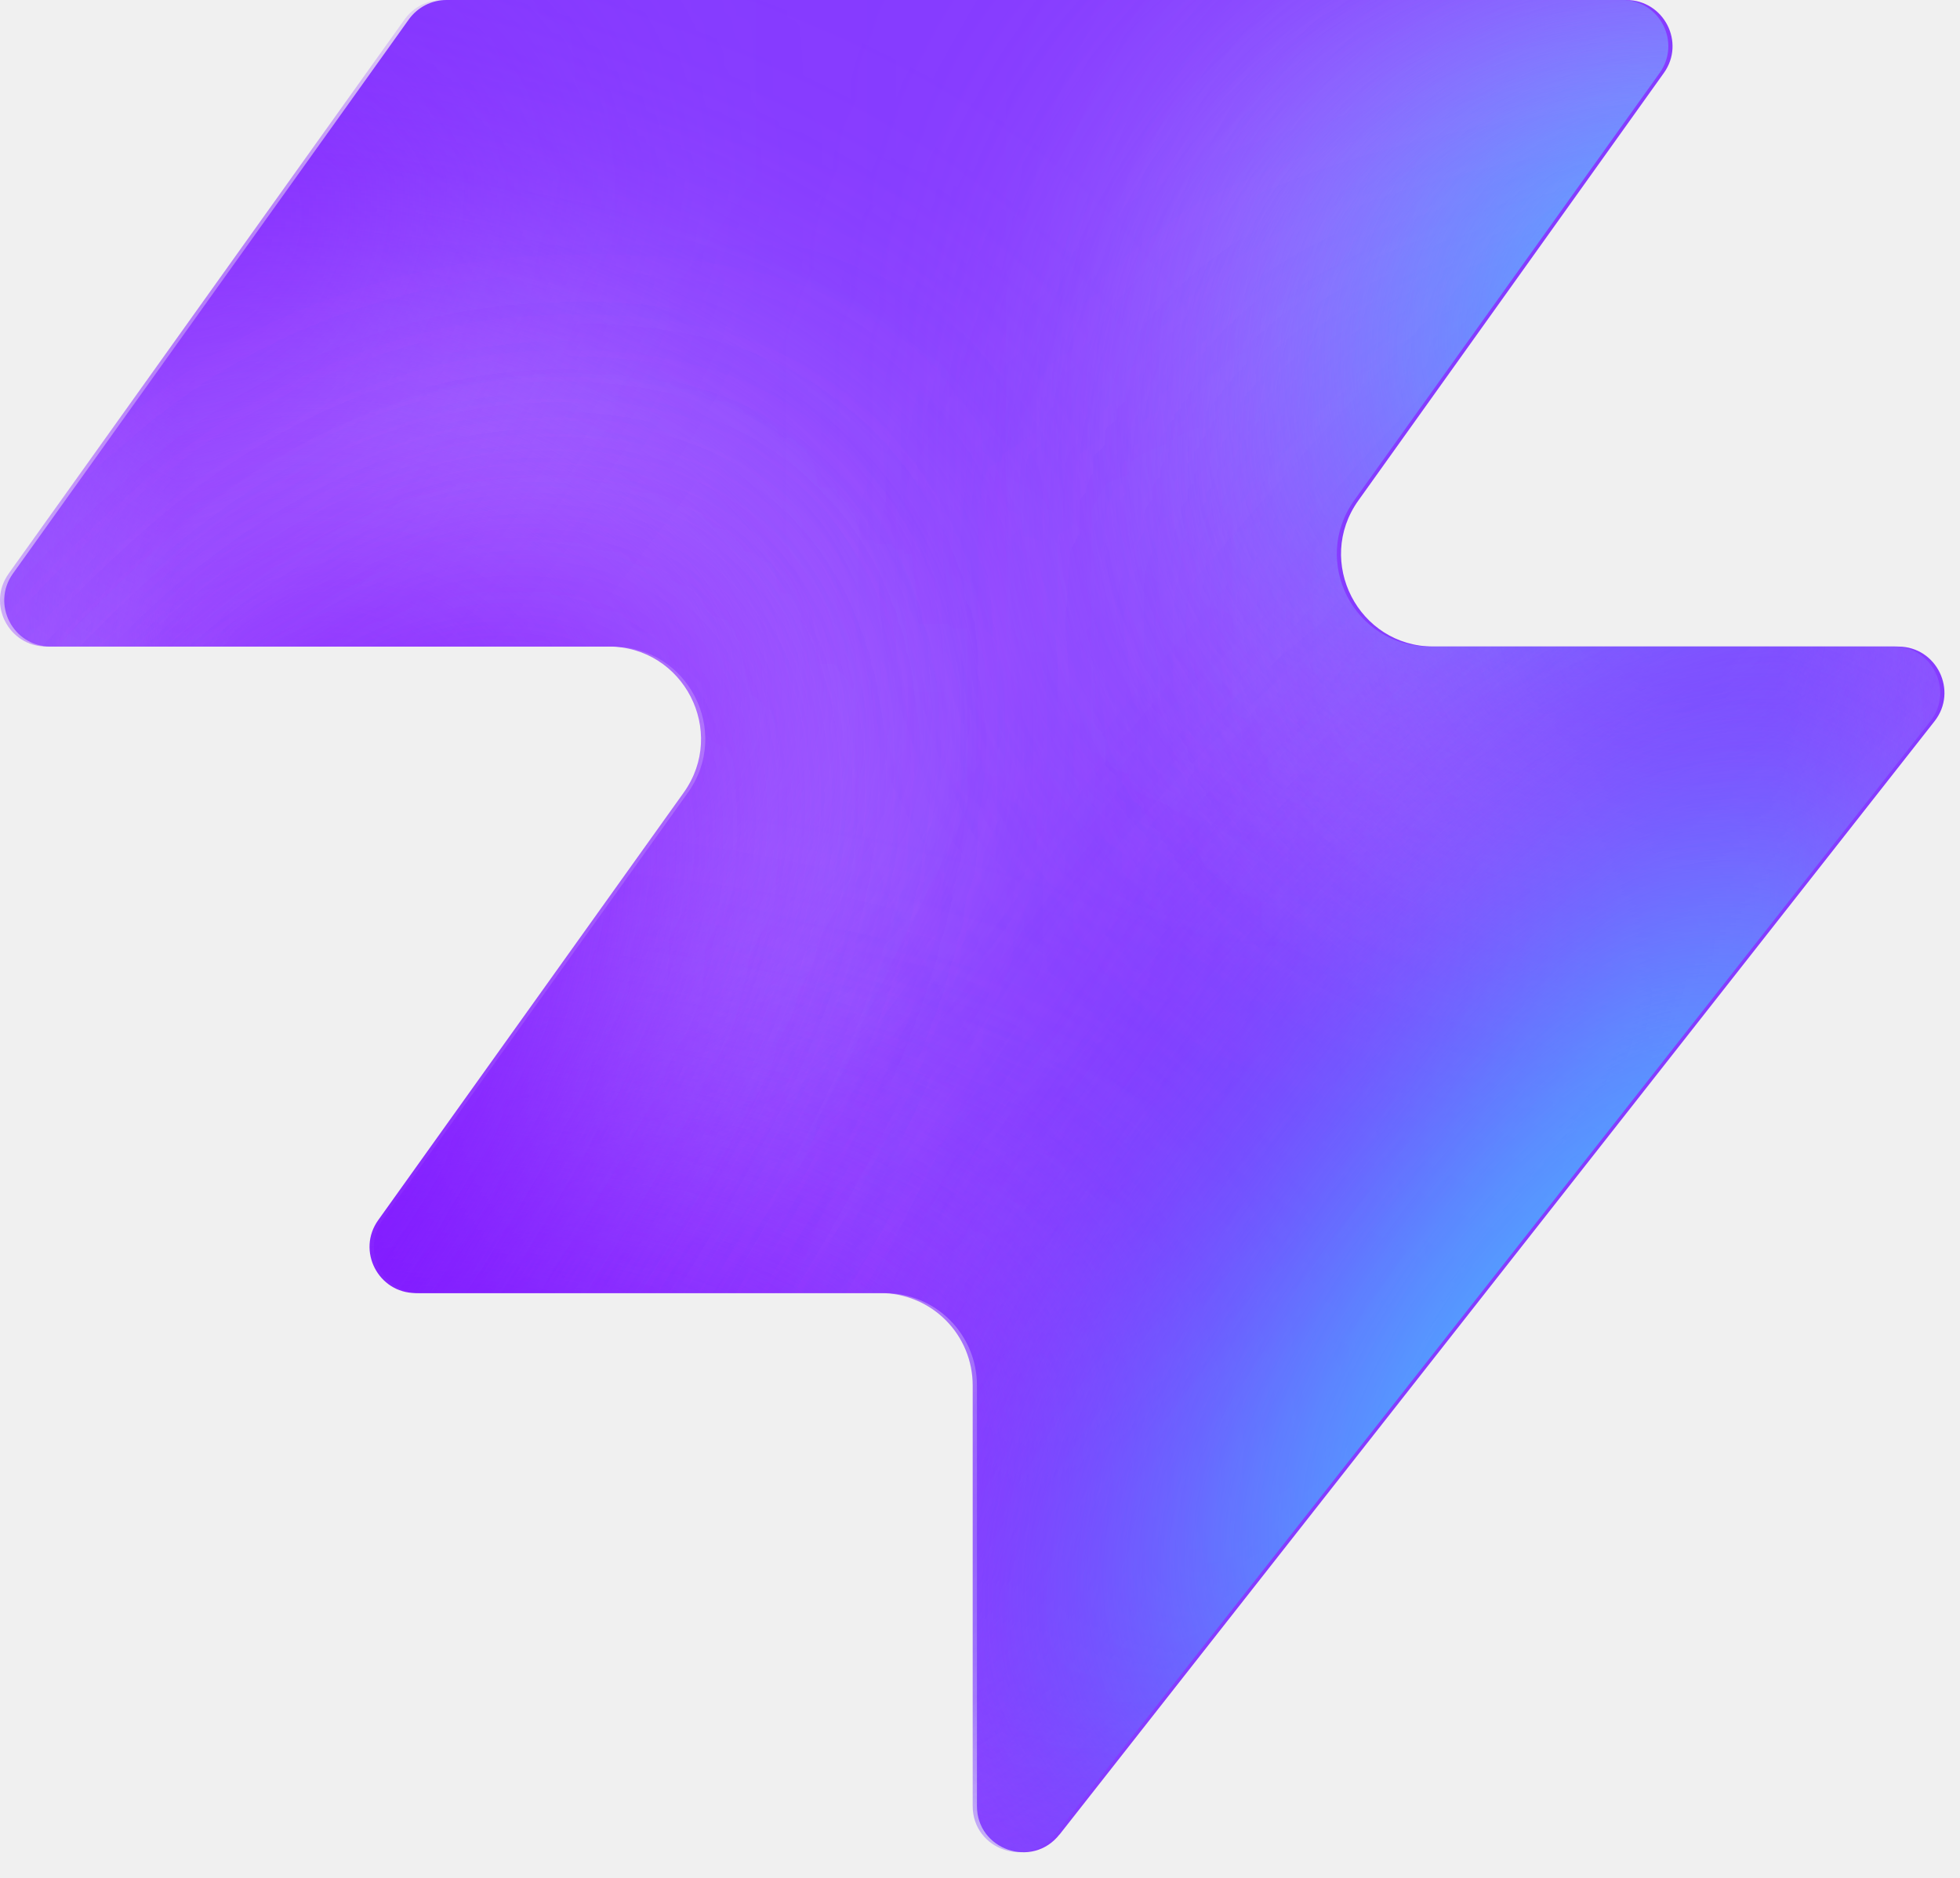
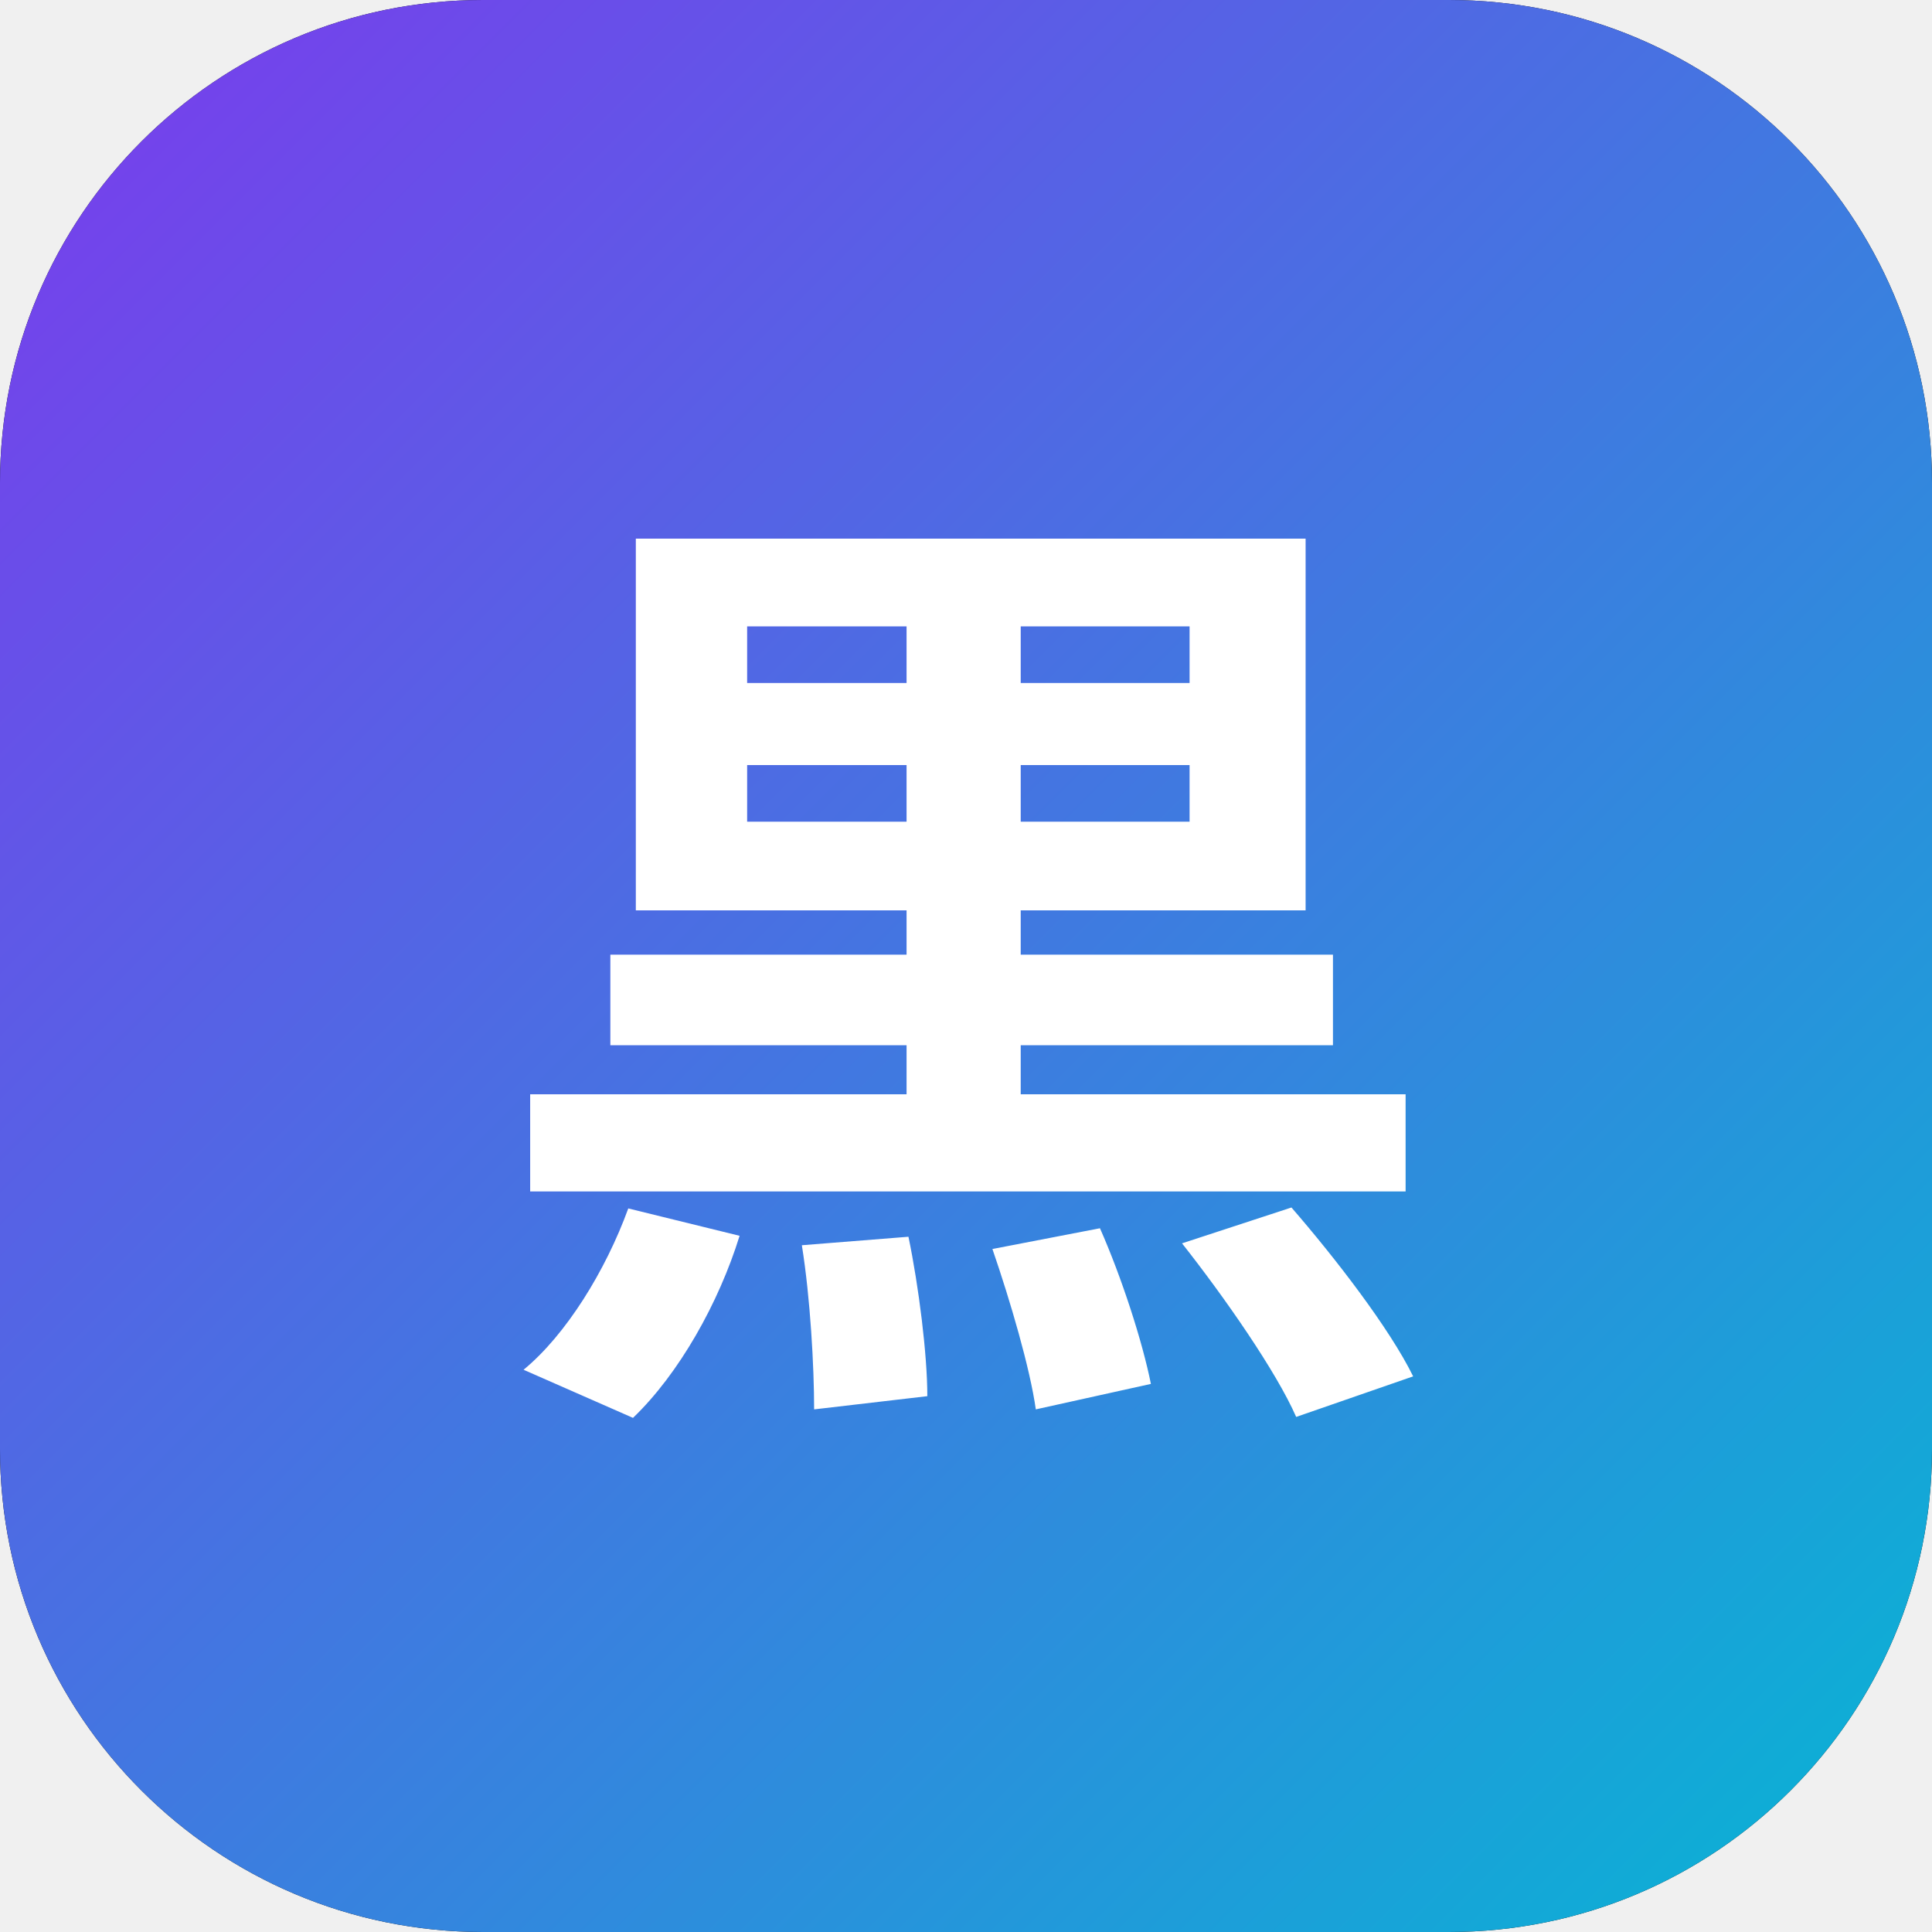
- <svg xmlns="http://www.w3.org/2000/svg" width="48" height="46" fill="none" viewBox="0 0 48 46">
-   <path fill="#863bff" d="M25.946 44.938c-.664.845-2.021.375-2.021-.698V33.937a2.26 2.26 0 0 0-2.262-2.262H10.287c-.92 0-1.456-1.04-.92-1.788l7.48-10.471c1.07-1.497 0-3.578-1.842-3.578H1.237c-.92 0-1.456-1.04-.92-1.788L10.013.474c.214-.297.556-.474.92-.474h28.894c.92 0 1.456 1.04.92 1.788l-7.48 10.471c-1.07 1.498 0 3.579 1.842 3.579h11.377c.943 0 1.473 1.088.89 1.83L25.947 44.94z" style="fill:#863bff;fill:color(display-p3 .525 .23 1);fill-opacity:1" />
-   <mask id="a" width="48" height="46" x="0" y="0" maskUnits="userSpaceOnUse" style="mask-type:alpha">
-     <path fill="#000" d="M25.842 44.938c-.664.844-2.021.375-2.021-.698V33.937a2.26 2.26 0 0 0-2.262-2.262H10.183c-.92 0-1.456-1.04-.92-1.788l7.48-10.471c1.07-1.498 0-3.579-1.842-3.579H1.133c-.92 0-1.456-1.04-.92-1.787L9.91.473c.214-.297.556-.474.92-.474h28.894c.92 0 1.456 1.04.92 1.788l-7.48 10.471c-1.07 1.498 0 3.578 1.842 3.578h11.377c.943 0 1.473 1.088.89 1.832L25.843 44.94z" style="fill:#000;fill-opacity:1" />
-   </mask>
-   <g mask="url(#a)">
-     <g filter="url(#b)">
-       <ellipse cx="5.508" cy="14.704" fill="#ede6ff" rx="5.508" ry="14.704" style="fill:#ede6ff;fill:color(display-p3 .927 .903 1);fill-opacity:1" transform="matrix(.00324 1 1 -.00324 -4.47 31.516)" />
-     </g>
-     <g filter="url(#c)">
-       <ellipse cx="10.399" cy="29.851" fill="#ede6ff" rx="10.399" ry="29.851" style="fill:#ede6ff;fill:color(display-p3 .927 .903 1);fill-opacity:1" transform="matrix(.00324 1 1 -.00324 -39.328 7.883)" />
-     </g>
-     <g filter="url(#d)">
-       <ellipse cx="5.508" cy="30.487" fill="#7e14ff" rx="5.508" ry="30.487" style="fill:#7e14ff;fill:color(display-p3 .492 .077 1);fill-opacity:1" transform="rotate(89.814 -25.913 -14.639)scale(1 -1)" />
-     </g>
-     <g filter="url(#e)">
-       <ellipse cx="5.508" cy="30.599" fill="#7e14ff" rx="5.508" ry="30.599" style="fill:#7e14ff;fill:color(display-p3 .492 .077 1);fill-opacity:1" transform="rotate(89.814 -32.644 -3.334)scale(1 -1)" />
-     </g>
-     <g filter="url(#f)">
-       <ellipse cx="5.508" cy="30.599" fill="#7e14ff" rx="5.508" ry="30.599" style="fill:#7e14ff;fill:color(display-p3 .492 .077 1);fill-opacity:1" transform="matrix(.00324 1 1 -.00324 -34.34 30.47)" />
-     </g>
-     <g filter="url(#g)">
-       <ellipse cx="14.072" cy="22.078" fill="#ede6ff" rx="14.072" ry="22.078" style="fill:#ede6ff;fill:color(display-p3 .927 .903 1);fill-opacity:1" transform="rotate(93.35 24.506 48.493)scale(-1 1)" />
-     </g>
-     <g filter="url(#h)">
-       <ellipse cx="3.47" cy="21.501" fill="#7e14ff" rx="3.47" ry="21.501" style="fill:#7e14ff;fill:color(display-p3 .492 .077 1);fill-opacity:1" transform="rotate(89.009 28.708 47.59)scale(-1 1)" />
-     </g>
-     <g filter="url(#i)">
-       <ellipse cx="3.47" cy="21.501" fill="#7e14ff" rx="3.47" ry="21.501" style="fill:#7e14ff;fill:color(display-p3 .492 .077 1);fill-opacity:1" transform="rotate(89.009 28.708 47.59)scale(-1 1)" />
-     </g>
-     <g filter="url(#j)">
-       <ellipse cx=".387" cy="8.972" fill="#7e14ff" rx="4.407" ry="29.108" style="fill:#7e14ff;fill:color(display-p3 .492 .077 1);fill-opacity:1" transform="rotate(39.51 .387 8.972)" />
-     </g>
-     <g filter="url(#k)">
-       <ellipse cx="47.523" cy="-6.092" fill="#7e14ff" rx="4.407" ry="29.108" style="fill:#7e14ff;fill:color(display-p3 .492 .077 1);fill-opacity:1" transform="rotate(37.892 47.523 -6.092)" />
-     </g>
-     <g filter="url(#l)">
-       <ellipse cx="41.412" cy="6.333" fill="#47bfff" rx="5.971" ry="9.665" style="fill:#47bfff;fill:color(display-p3 .28 .748 1);fill-opacity:1" transform="rotate(37.892 41.412 6.333)" />
-     </g>
-     <g filter="url(#m)">
-       <ellipse cx="-1.879" cy="38.332" fill="#7e14ff" rx="4.407" ry="29.108" style="fill:#7e14ff;fill:color(display-p3 .492 .077 1);fill-opacity:1" transform="rotate(37.892 -1.88 38.332)" />
-     </g>
-     <g filter="url(#n)">
-       <ellipse cx="-1.879" cy="38.332" fill="#7e14ff" rx="4.407" ry="29.108" style="fill:#7e14ff;fill:color(display-p3 .492 .077 1);fill-opacity:1" transform="rotate(37.892 -1.88 38.332)" />
-     </g>
-     <g filter="url(#o)">
-       <ellipse cx="35.651" cy="29.907" fill="#7e14ff" rx="4.407" ry="29.108" style="fill:#7e14ff;fill:color(display-p3 .492 .077 1);fill-opacity:1" transform="rotate(37.892 35.651 29.907)" />
-     </g>
-     <g filter="url(#p)">
-       <ellipse cx="38.418" cy="32.4" fill="#47bfff" rx="5.971" ry="15.297" style="fill:#47bfff;fill:color(display-p3 .28 .748 1);fill-opacity:1" transform="rotate(37.892 38.418 32.4)" />
-     </g>
-   </g>
+ <svg xmlns="http://www.w3.org/2000/svg" viewBox="0 0 32 32">
+   <rect width="32" height="32" rx="8" fill="#0a0a0f" />
+   <rect width="32" height="32" rx="8" fill="url(#grad)" />
  <defs>
-     <filter id="b" width="60.045" height="41.654" x="-19.77" y="16.149" color-interpolation-filters="sRGB" filterUnits="userSpaceOnUse">
-       <feFlood flood-opacity="0" result="BackgroundImageFix" />
-       <feBlend in="SourceGraphic" in2="BackgroundImageFix" result="shape" />
-       <feGaussianBlur result="effect1_foregroundBlur_2002_17158" stdDeviation="7.659" />
-     </filter>
-     <filter id="c" width="90.34" height="51.437" x="-54.613" y="-7.533" color-interpolation-filters="sRGB" filterUnits="userSpaceOnUse">
-       <feFlood flood-opacity="0" result="BackgroundImageFix" />
-       <feBlend in="SourceGraphic" in2="BackgroundImageFix" result="shape" />
-       <feGaussianBlur result="effect1_foregroundBlur_2002_17158" stdDeviation="7.659" />
-     </filter>
-     <filter id="d" width="79.355" height="29.4" x="-49.64" y="2.03" color-interpolation-filters="sRGB" filterUnits="userSpaceOnUse">
-       <feFlood flood-opacity="0" result="BackgroundImageFix" />
-       <feBlend in="SourceGraphic" in2="BackgroundImageFix" result="shape" />
-       <feGaussianBlur result="effect1_foregroundBlur_2002_17158" stdDeviation="4.596" />
-     </filter>
-     <filter id="e" width="79.579" height="29.4" x="-45.045" y="20.029" color-interpolation-filters="sRGB" filterUnits="userSpaceOnUse">
-       <feFlood flood-opacity="0" result="BackgroundImageFix" />
-       <feBlend in="SourceGraphic" in2="BackgroundImageFix" result="shape" />
-       <feGaussianBlur result="effect1_foregroundBlur_2002_17158" stdDeviation="4.596" />
-     </filter>
-     <filter id="f" width="79.579" height="29.4" x="-43.513" y="21.178" color-interpolation-filters="sRGB" filterUnits="userSpaceOnUse">
-       <feFlood flood-opacity="0" result="BackgroundImageFix" />
-       <feBlend in="SourceGraphic" in2="BackgroundImageFix" result="shape" />
-       <feGaussianBlur result="effect1_foregroundBlur_2002_17158" stdDeviation="4.596" />
-     </filter>
-     <filter id="g" width="74.749" height="58.852" x="15.756" y="-17.901" color-interpolation-filters="sRGB" filterUnits="userSpaceOnUse">
-       <feFlood flood-opacity="0" result="BackgroundImageFix" />
-       <feBlend in="SourceGraphic" in2="BackgroundImageFix" result="shape" />
-       <feGaussianBlur result="effect1_foregroundBlur_2002_17158" stdDeviation="7.659" />
-     </filter>
-     <filter id="h" width="61.377" height="25.362" x="23.548" y="2.284" color-interpolation-filters="sRGB" filterUnits="userSpaceOnUse">
-       <feFlood flood-opacity="0" result="BackgroundImageFix" />
-       <feBlend in="SourceGraphic" in2="BackgroundImageFix" result="shape" />
-       <feGaussianBlur result="effect1_foregroundBlur_2002_17158" stdDeviation="4.596" />
-     </filter>
-     <filter id="i" width="61.377" height="25.362" x="23.548" y="2.284" color-interpolation-filters="sRGB" filterUnits="userSpaceOnUse">
-       <feFlood flood-opacity="0" result="BackgroundImageFix" />
-       <feBlend in="SourceGraphic" in2="BackgroundImageFix" result="shape" />
-       <feGaussianBlur result="effect1_foregroundBlur_2002_17158" stdDeviation="4.596" />
-     </filter>
-     <filter id="j" width="56.045" height="63.649" x="-27.636" y="-22.853" color-interpolation-filters="sRGB" filterUnits="userSpaceOnUse">
-       <feFlood flood-opacity="0" result="BackgroundImageFix" />
-       <feBlend in="SourceGraphic" in2="BackgroundImageFix" result="shape" />
-       <feGaussianBlur result="effect1_foregroundBlur_2002_17158" stdDeviation="4.596" />
-     </filter>
-     <filter id="k" width="54.814" height="64.646" x="20.116" y="-38.415" color-interpolation-filters="sRGB" filterUnits="userSpaceOnUse">
-       <feFlood flood-opacity="0" result="BackgroundImageFix" />
-       <feBlend in="SourceGraphic" in2="BackgroundImageFix" result="shape" />
-       <feGaussianBlur result="effect1_foregroundBlur_2002_17158" stdDeviation="4.596" />
-     </filter>
-     <filter id="l" width="33.541" height="35.313" x="24.641" y="-11.323" color-interpolation-filters="sRGB" filterUnits="userSpaceOnUse">
-       <feFlood flood-opacity="0" result="BackgroundImageFix" />
-       <feBlend in="SourceGraphic" in2="BackgroundImageFix" result="shape" />
-       <feGaussianBlur result="effect1_foregroundBlur_2002_17158" stdDeviation="4.596" />
-     </filter>
-     <filter id="m" width="54.814" height="64.646" x="-29.286" y="6.009" color-interpolation-filters="sRGB" filterUnits="userSpaceOnUse">
-       <feFlood flood-opacity="0" result="BackgroundImageFix" />
-       <feBlend in="SourceGraphic" in2="BackgroundImageFix" result="shape" />
-       <feGaussianBlur result="effect1_foregroundBlur_2002_17158" stdDeviation="4.596" />
-     </filter>
-     <filter id="n" width="54.814" height="64.646" x="-29.286" y="6.009" color-interpolation-filters="sRGB" filterUnits="userSpaceOnUse">
-       <feFlood flood-opacity="0" result="BackgroundImageFix" />
-       <feBlend in="SourceGraphic" in2="BackgroundImageFix" result="shape" />
-       <feGaussianBlur result="effect1_foregroundBlur_2002_17158" stdDeviation="4.596" />
-     </filter>
-     <filter id="o" width="54.814" height="64.646" x="8.244" y="-2.416" color-interpolation-filters="sRGB" filterUnits="userSpaceOnUse">
-       <feFlood flood-opacity="0" result="BackgroundImageFix" />
-       <feBlend in="SourceGraphic" in2="BackgroundImageFix" result="shape" />
-       <feGaussianBlur result="effect1_foregroundBlur_2002_17158" stdDeviation="4.596" />
-     </filter>
-     <filter id="p" width="39.409" height="43.623" x="18.713" y="10.588" color-interpolation-filters="sRGB" filterUnits="userSpaceOnUse">
-       <feFlood flood-opacity="0" result="BackgroundImageFix" />
-       <feBlend in="SourceGraphic" in2="BackgroundImageFix" result="shape" />
-       <feGaussianBlur result="effect1_foregroundBlur_2002_17158" stdDeviation="4.596" />
-     </filter>
+     <linearGradient id="grad" x1="0%" y1="0%" x2="100%" y2="100%">
+       <stop offset="0%" style="stop-color:#7c3aed" />
+       <stop offset="100%" style="stop-color:#06b6d4" />
+     </linearGradient>
  </defs>
+   <text x="16" y="22" text-anchor="middle" font-family="serif" font-size="16" font-weight="bold" fill="white">黒</text>
</svg>
